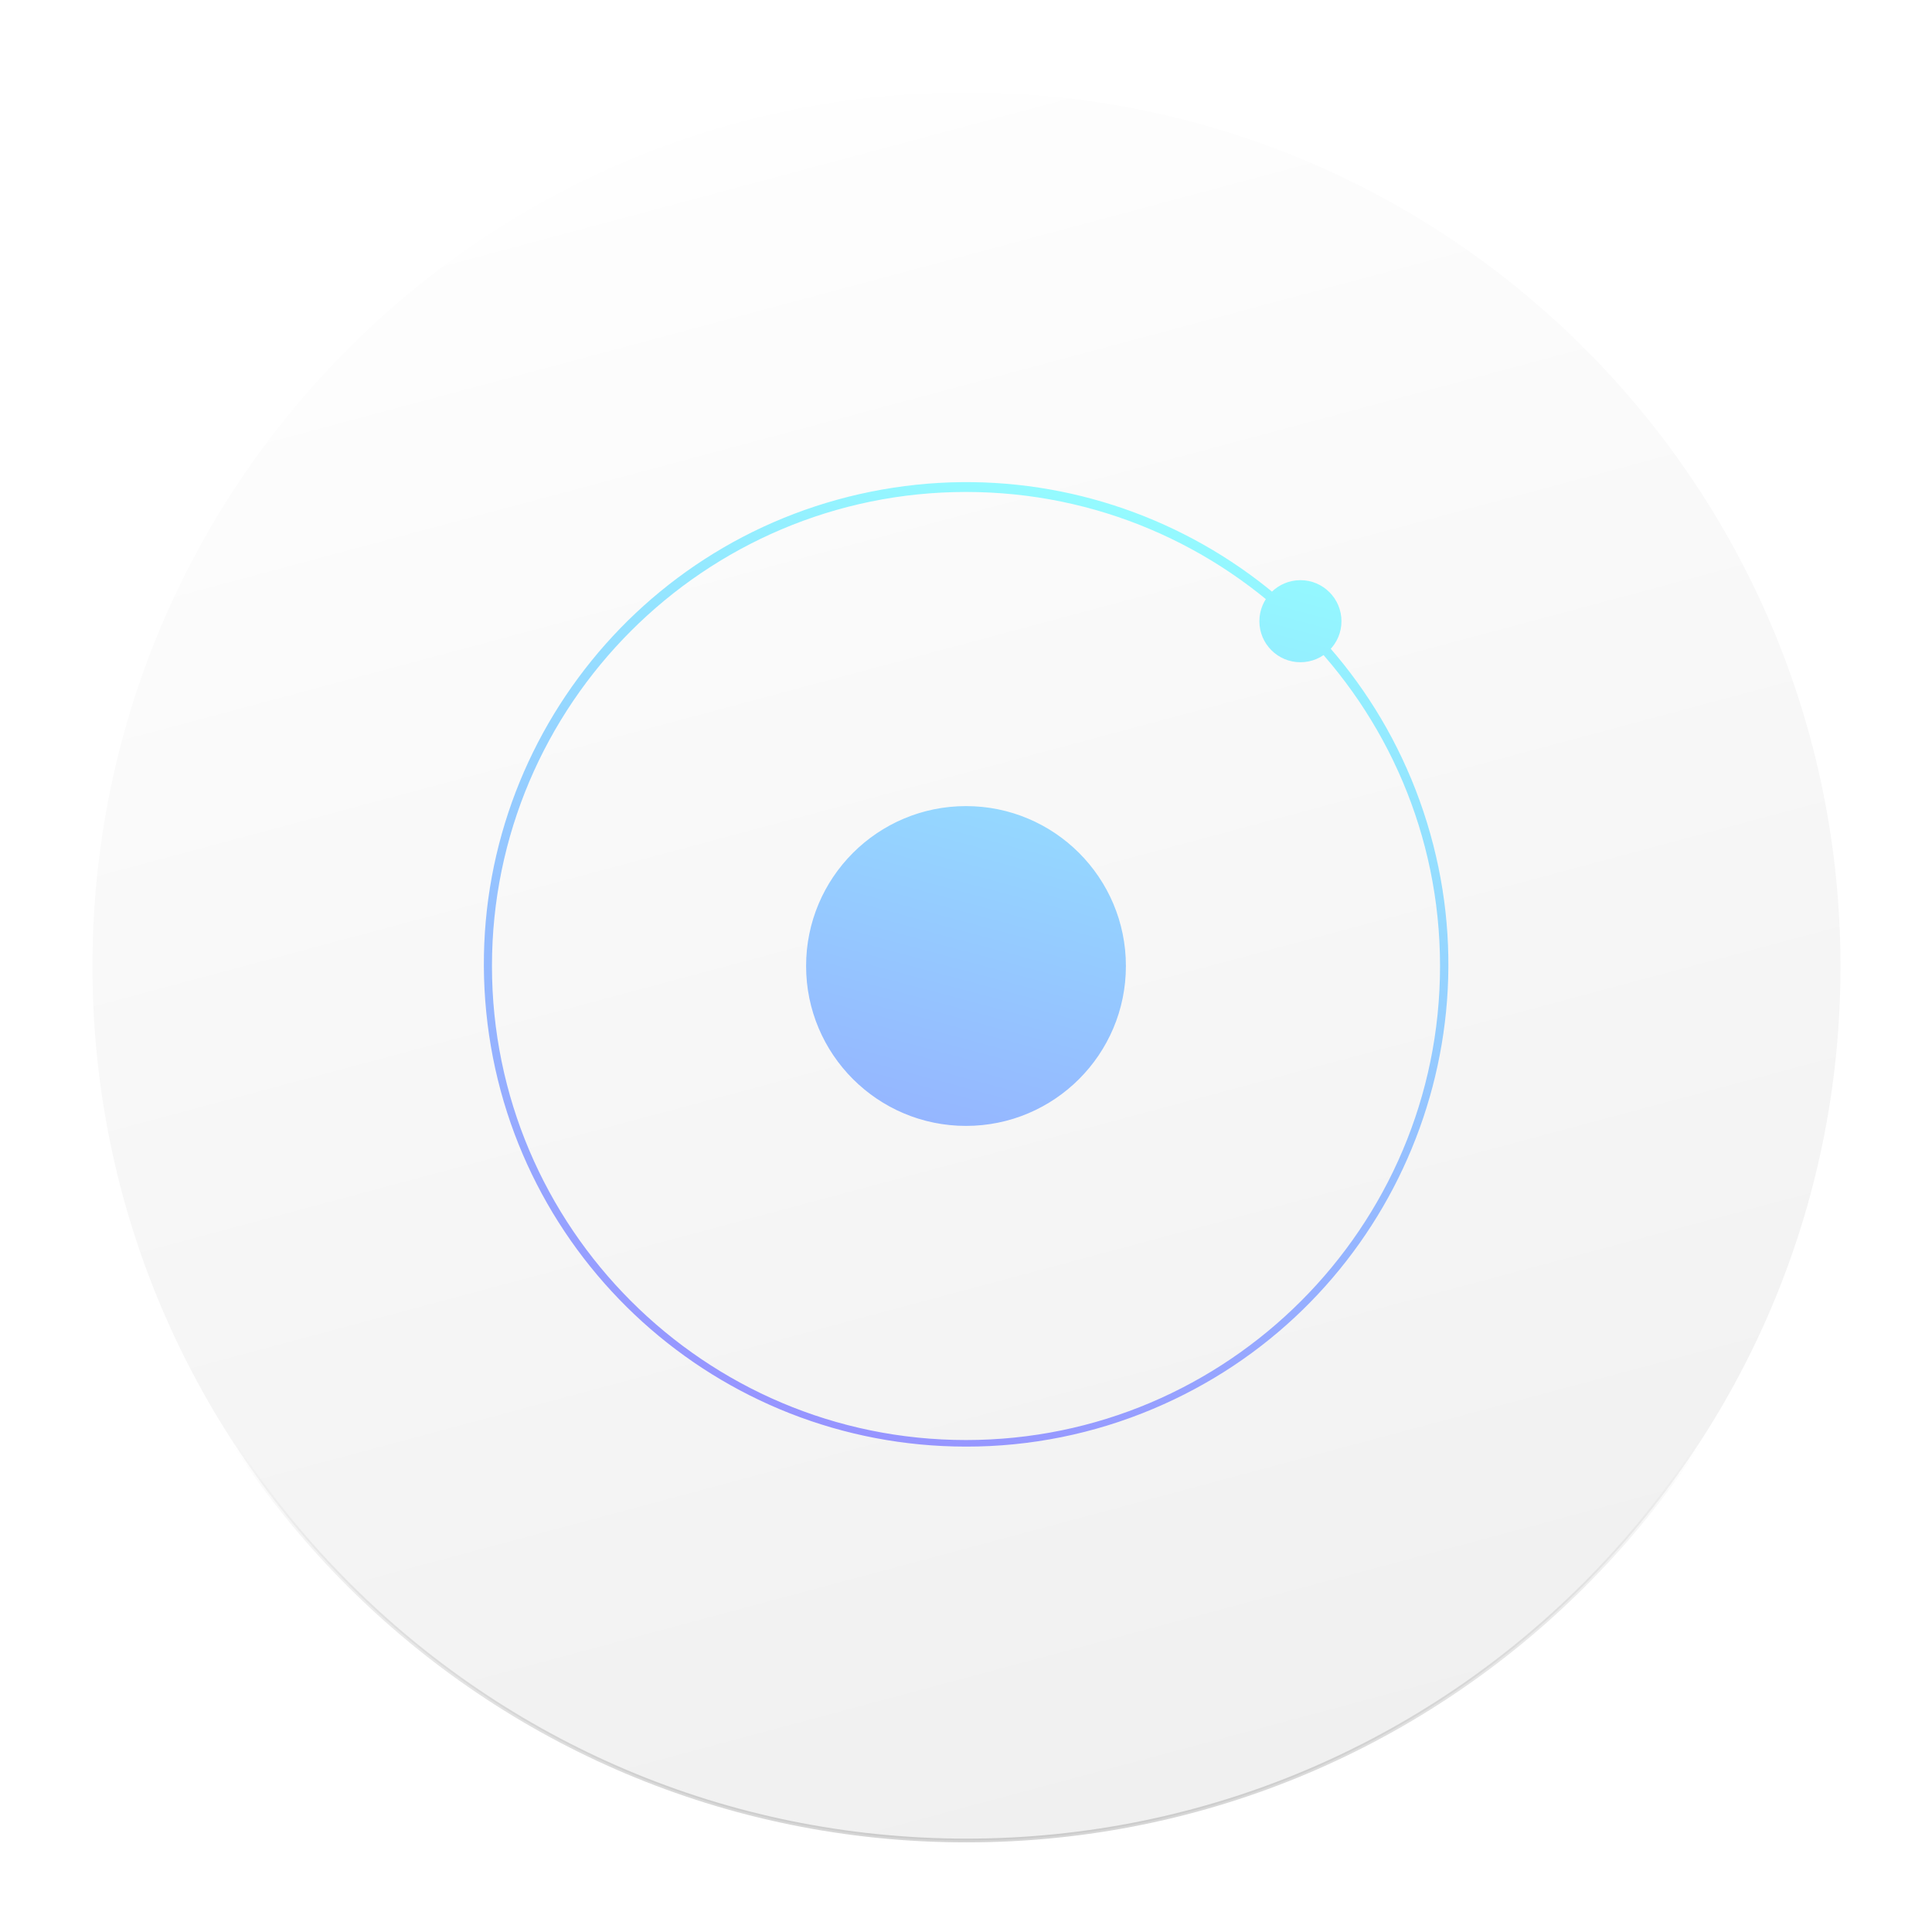
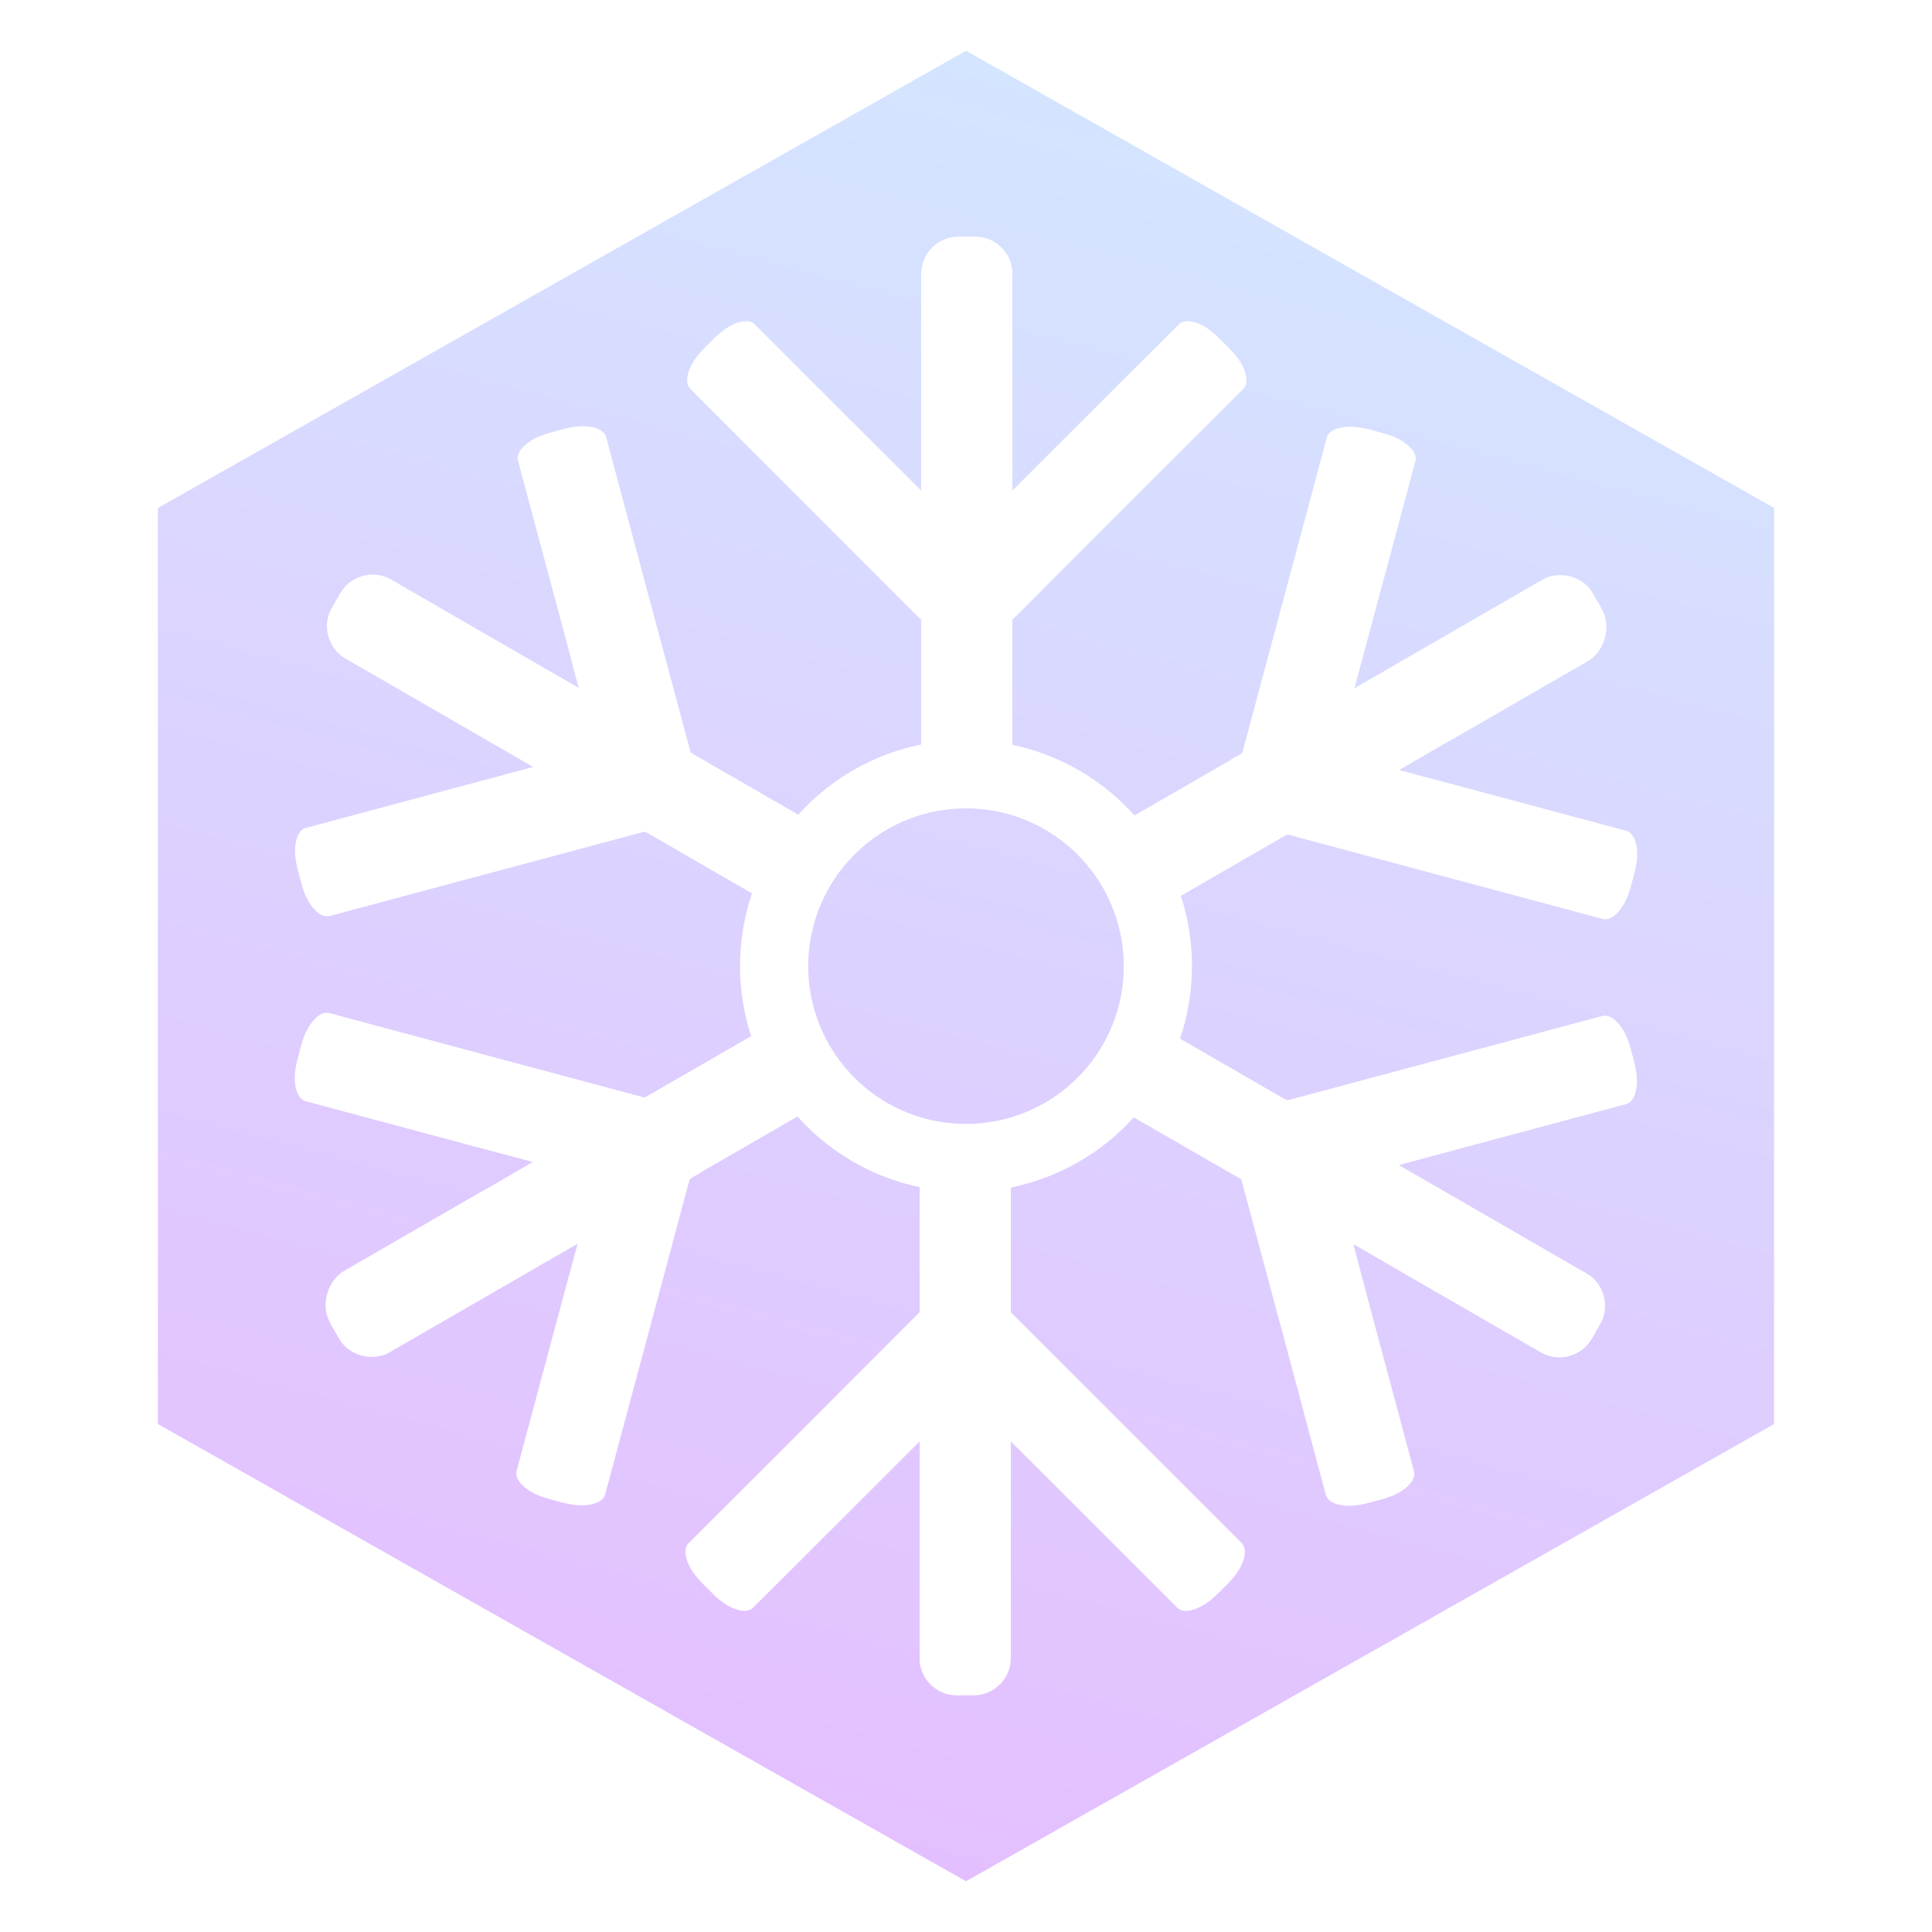
<svg xmlns="http://www.w3.org/2000/svg" viewBox="0 0 2048 2048">
  <defs>
-     <style>.cls-1{fill:url(#linear-gradient);}.cls-2{fill:url(#linear-gradient-2);}.cls-3{mask:url(#mask);}.cls-4{fill:none;stroke:#828282;stroke-miterlimit:10;stroke-width:4px;}.cls-5{fill:url(#linear-gradient-3);}</style>
-     <linearGradient id="linear-gradient" x1="1026.5" y1="1024.5" x2="1026.5" y2="1979.5" gradientUnits="userSpaceOnUse">
-       <stop offset="0.53" />
-       <stop offset="0.72" stop-color="#2b2b2c" />
-       <stop offset="0.9" stop-color="#4c4d4e" />
-       <stop offset="1" stop-color="#58595b" />
-     </linearGradient>
-     <linearGradient id="linear-gradient-2" x1="784.64" y1="129.35" x2="1264.36" y2="1919.65" gradientUnits="userSpaceOnUse">
-       <stop offset="0" stop-color="#fefefe" />
-       <stop offset="1" stop-color="#f0f0f0" />
-     </linearGradient>
-     <mask id="mask" x="96" y="1024.5" width="1857" height="955" maskUnits="userSpaceOnUse">
-       <rect class="cls-1" x="109.5" y="1024.5" width="1834" height="955" />
-     </mask>
-     <linearGradient id="linear-gradient-3" x1="892.09" y1="1516.29" x2="1155.91" y2="531.71" gradientUnits="userSpaceOnUse">
-       <stop offset="0" stop-color="#9694ff" />
-       <stop offset="1" stop-color="#94faff" />
+     <style>.cls-1{fill:url(#linear-gradient);}</style>
+     <linearGradient id="linear-gradient" x1="781.44" y1="1929.23" x2="1266.56" y2="118.77" gradientUnits="userSpaceOnUse">
+       <stop offset="0" stop-color="#e4bfff" />
+       <stop offset="1" stop-color="#d4e5ff" />
    </linearGradient>
  </defs>
  <g id="Layer_5" data-name="Layer 5">
-     <circle class="cls-2" cx="1024.5" cy="1024.5" r="926.5" />
-     <g class="cls-3">
-       <path class="cls-4" d="M1951,1024.5c0,511.69-414.81,926.5-926.5,926.5S98,1536.19,98,1024.5" />
-     </g>
-     <path class="cls-5" d="M1193.5,1024A169.5,169.5,0,1,1,1024,854.5,169.5,169.5,0,0,1,1193.5,1024Zm185-409a43.5,43.5,0,1,0,43.5,43.5A43.5,43.5,0,0,0,1378.5,615Zm-156.18,878.46a511.16,511.16,0,1,0-198.32,40A507.76,507.76,0,0,0,1222.32,1493.46ZM1526.5,1024c0,277.08-225.42,502.5-502.5,502.5S521.5,1301.08,521.5,1024,746.92,521.5,1024,521.5,1526.5,746.92,1526.5,1024Z" />
+     <path class="cls-1" d="M1711.86,1081.16c-3.85-3.43-9.3-5.69-14.41-3.89q-166.19,44.58-332.44,89.06l-4-1.69Q1306,1132.8,1250.85,1101q1.37-4,2.59-8.09a240.64,240.64,0,0,0,.94-134.64q-1.24-4.34-2.64-8.62,56.21-32.46,112.42-64.89c2-.26,3.87.82,5.82,1.18l328.29,88c5.29,1.71,10.74-1.08,14.56-4.64,7.93-7.4,12.56-17.66,15.45-27.94,3.85-14.79,9.43-30,6.35-45.46-1.19-6.42-4.42-14-11.51-15.45-80-21.32-159.91-43.05-240-64.15q25.65-15,51.39-29.91a45.28,45.28,0,0,0,6.34-3.37q71-41,142-82c14-8,21.17-25,19.79-40.68-1-12-8.92-21.46-14.33-31.69-6.44-11.22-18.75-18-31.42-18.88a37.64,37.64,0,0,0-21.7,4.64Q1535.46,672,1435.73,729.62c21.66-80,43-160.16,64.48-240.25,1.6-4.8-.84-9.84-3.93-13.49-7.06-8.13-17.21-12.89-27.37-15.95-9.46-2.43-19-5.62-28.72-6.95l-1-.13-1.18-.14A52.88,52.88,0,0,0,1423,453c-6.48,1.06-14.34,3.71-16.46,10.66q-44.82,167-89.54,334c-3.44,3.19-8.18,4.92-12.17,7.43l.05.35q-51.14,29.55-102.32,59-3-3.32-6.06-6.54a239,239,0,0,0-114.68-66.34q-4.32-1.07-8.69-2,0-66.25,0-132.51,122.39-122.63,245-245c5.13-5.53,3.21-14,.73-20.37-5.06-13.16-15.95-22.53-25.64-32.28-7.45-7.79-16.41-14.58-26.85-17.74-5.1-1.42-11.26-2.11-15.74,1.26C1191.26,401.71,1132.38,461,1073.16,520q0-115.3,0-230.61c-.08-15.29-10.16-29.82-24.3-35.52-10.19-4.52-21.54-2.56-32.33-3-16.14-.47-31.78,10.17-37.39,25.3-3.74,9.31-2.49,19.5-2.71,29.27q0,107.27,0,214.53C917.36,461.22,858.6,402.12,799.58,343.29c-4.58-4-11.38-3.13-16.8-1.55-12.64,4-22.49,13.3-31.44,22.65-9.31,8.85-18.38,18.87-21.93,31.53-1.43,5.43-1.85,12.22,2.48,16.48Q854.15,534.72,976.44,657q0,66.12,0,132.23-4.22.85-8.4,1.85a239,239,0,0,0-115.63,65.85q-3.18,3.26-6.22,6.65-57-32.91-114-65.75-45-167-89.59-334.2c-1.47-6-7.69-9.11-13.25-10.48-13.41-3.32-27.15.16-40.09,3.9-12.24,2.92-24.75,7.11-34,16-3.77,3.82-7.47,9.06-6.27,14.7,21.33,80.51,43.34,160.86,64.44,241.43q-99.46-57.54-199-114.94a39.88,39.88,0,0,0-43.75,3.14c-9.24,6.92-13.35,18.14-19.3,27.62-10.08,17.51-3.71,42,13.59,52.37Q465,755.27,565.2,813q-120.4,32.41-240.89,64.6c-6.52,1.74-9.35,8.87-10.6,14.85-3.27,16.21,2.77,32.06,6.77,47.52,3,9.95,7.74,19.87,15.66,26.83,3.85,3.43,9.3,5.69,14.41,3.89Q516.75,926.15,683,881.66l4,1.69Q742,915.2,797.15,947q-1.37,4-2.59,8.09a240.65,240.65,0,0,0-.95,134.63q1.24,4.34,2.64,8.62Q740,1130.8,683.83,1163.24c-2,.26-3.87-.82-5.82-1.18l-328.29-88c-5.29-1.71-10.74,1.08-14.56,4.64-7.93,7.4-12.56,17.66-15.45,27.94-3.85,14.79-9.43,30-6.35,45.46,1.19,6.42,4.42,14,11.51,15.45,80,21.32,159.91,43.05,240,64.15q-25.65,15-51.39,29.91a45.31,45.31,0,0,0-6.34,3.37q-71,41-142,82c-14,8-21.17,25-19.79,40.68,1,12,8.92,21.46,14.33,31.69,6.44,11.22,18.75,18,31.41,18.88a37.64,37.64,0,0,0,21.7-4.64q99.74-57.57,199.47-115.18c-21.66,80-43,160.16-64.48,240.25-1.6,4.8.84,9.84,3.93,13.49,7.06,8.13,17.21,12.88,27.37,15.95,9.46,2.43,19,5.62,28.72,6.95l1,.13,1.18.14A52.87,52.87,0,0,0,625,1595c6.48-1.06,14.34-3.71,16.46-10.66q44.82-167,89.54-334c3.44-3.19,8.18-4.92,12.17-7.43l-.05-.35q51.14-29.55,102.32-59,3,3.32,6.06,6.54a239,239,0,0,0,114.68,66.34q4.32,1.07,8.69,2,0,66.25,0,132.51-122.39,122.63-245,245c-5.13,5.53-3.21,14-.73,20.37,5.06,13.16,15.95,22.53,25.64,32.28,7.45,7.79,16.41,14.58,26.85,17.74,5.1,1.42,11.26,2.11,15.74-1.26C856.74,1646.29,915.62,1587,974.84,1528q0,115.3,0,230.61c.08,15.29,10.16,29.82,24.3,35.52,10.19,4.52,21.54,2.56,32.33,3,16.14.47,31.78-10.17,37.39-25.3,3.74-9.31,2.49-19.5,2.71-29.27q0-107.27,0-214.53c59.08,58.76,117.84,117.86,176.86,176.68,4.58,4,11.38,3.13,16.8,1.55,12.64-4,22.49-13.3,31.44-22.65,9.31-8.85,18.38-18.87,21.93-31.53,1.43-5.43,1.85-12.22-2.48-16.48Q1193.85,1513.28,1071.56,1391q0-66.12,0-132.23,4.22-.85,8.4-1.85a239,239,0,0,0,115.63-65.85q3.18-3.26,6.22-6.65,57,32.91,114,65.75,45,167,89.59,334.2c1.47,6,7.69,9.11,13.25,10.48,13.41,3.32,27.15-.16,40.09-3.9,12.24-2.92,24.75-7.11,34-16,3.77-3.82,7.47-9.06,6.27-14.7-21.33-80.51-43.34-160.86-64.44-241.43q99.46,57.54,199,114.94a39.88,39.88,0,0,0,43.75-3.14c9.24-6.92,13.35-18.14,19.3-27.62,10.08-17.51,3.71-42-13.59-52.37Q1583,1292.73,1482.8,1235q120.4-32.41,240.89-64.6c6.52-1.74,9.35-8.87,10.6-14.85,3.27-16.21-2.77-32.06-6.77-47.52C1724.47,1098,1719.78,1088.13,1711.86,1081.16Zm-648.68,105.62a169.35,169.35,0,0,1-79.66-.32,167.26,167.26,0,1,1,79.66.32ZM1024,1994.23,167.4,1509.53V538.47L1024,53.77l856.6,484.69v971.07Z" />
  </g>
</svg>
